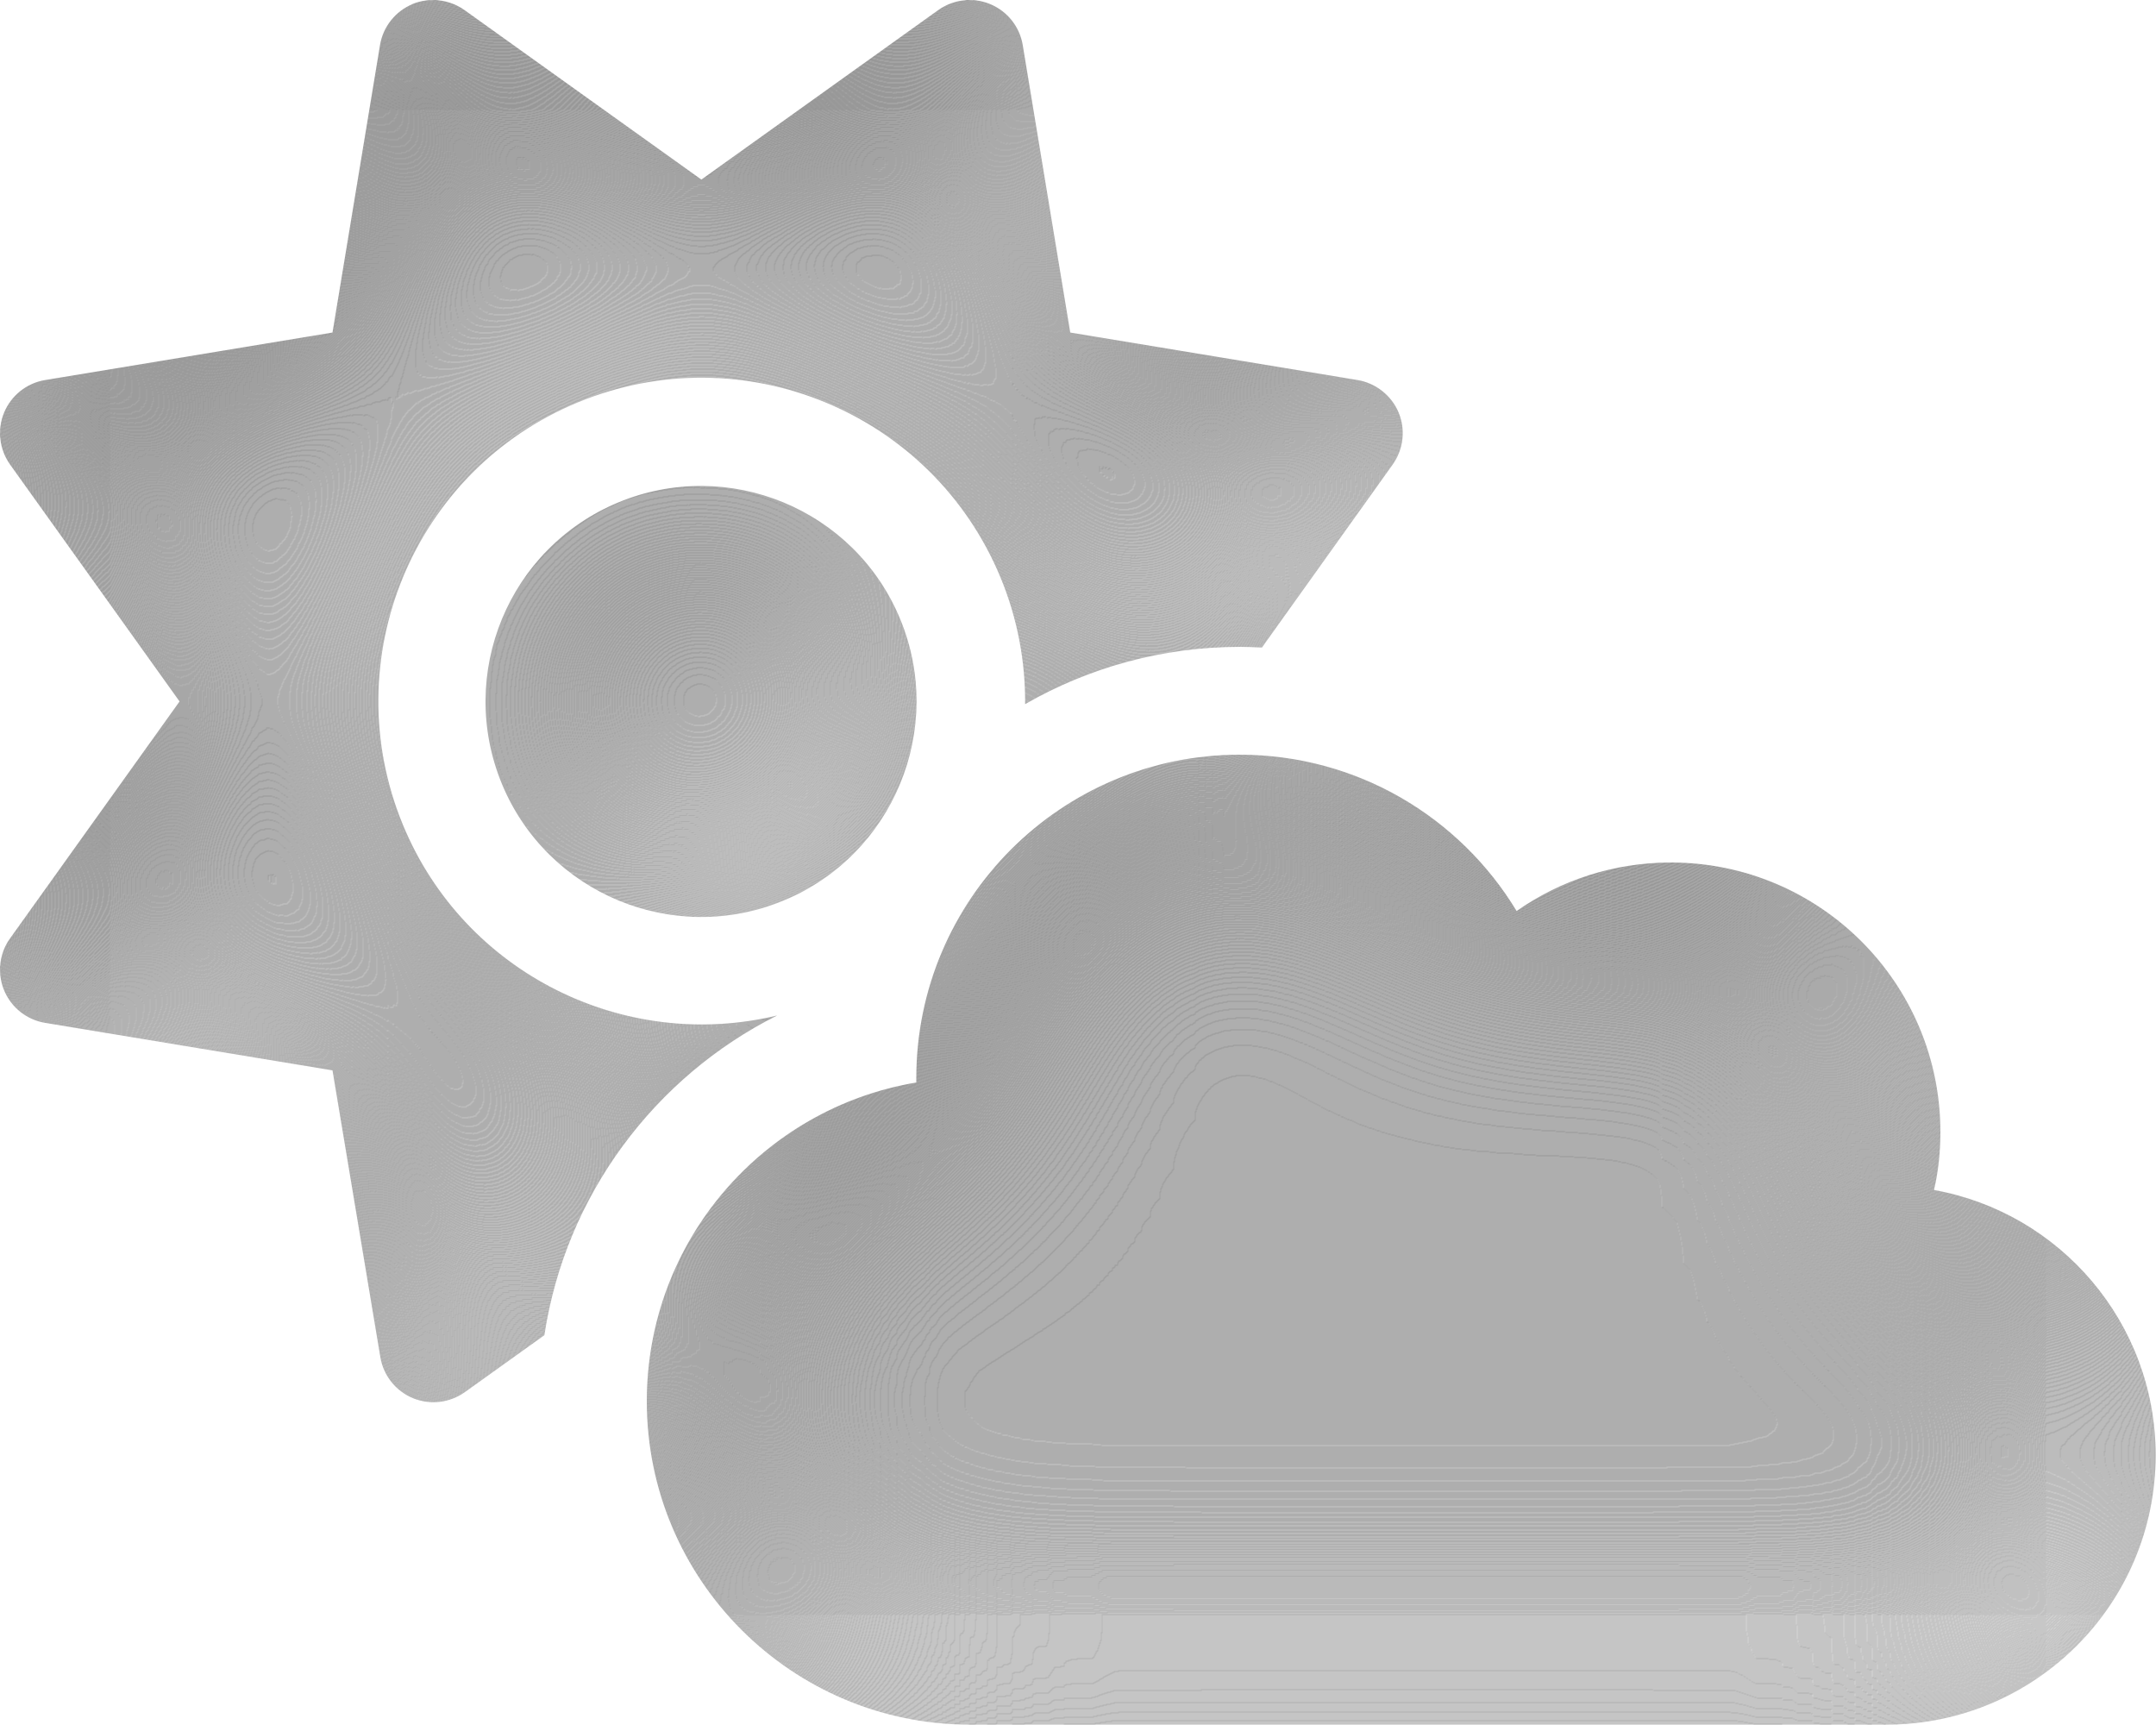
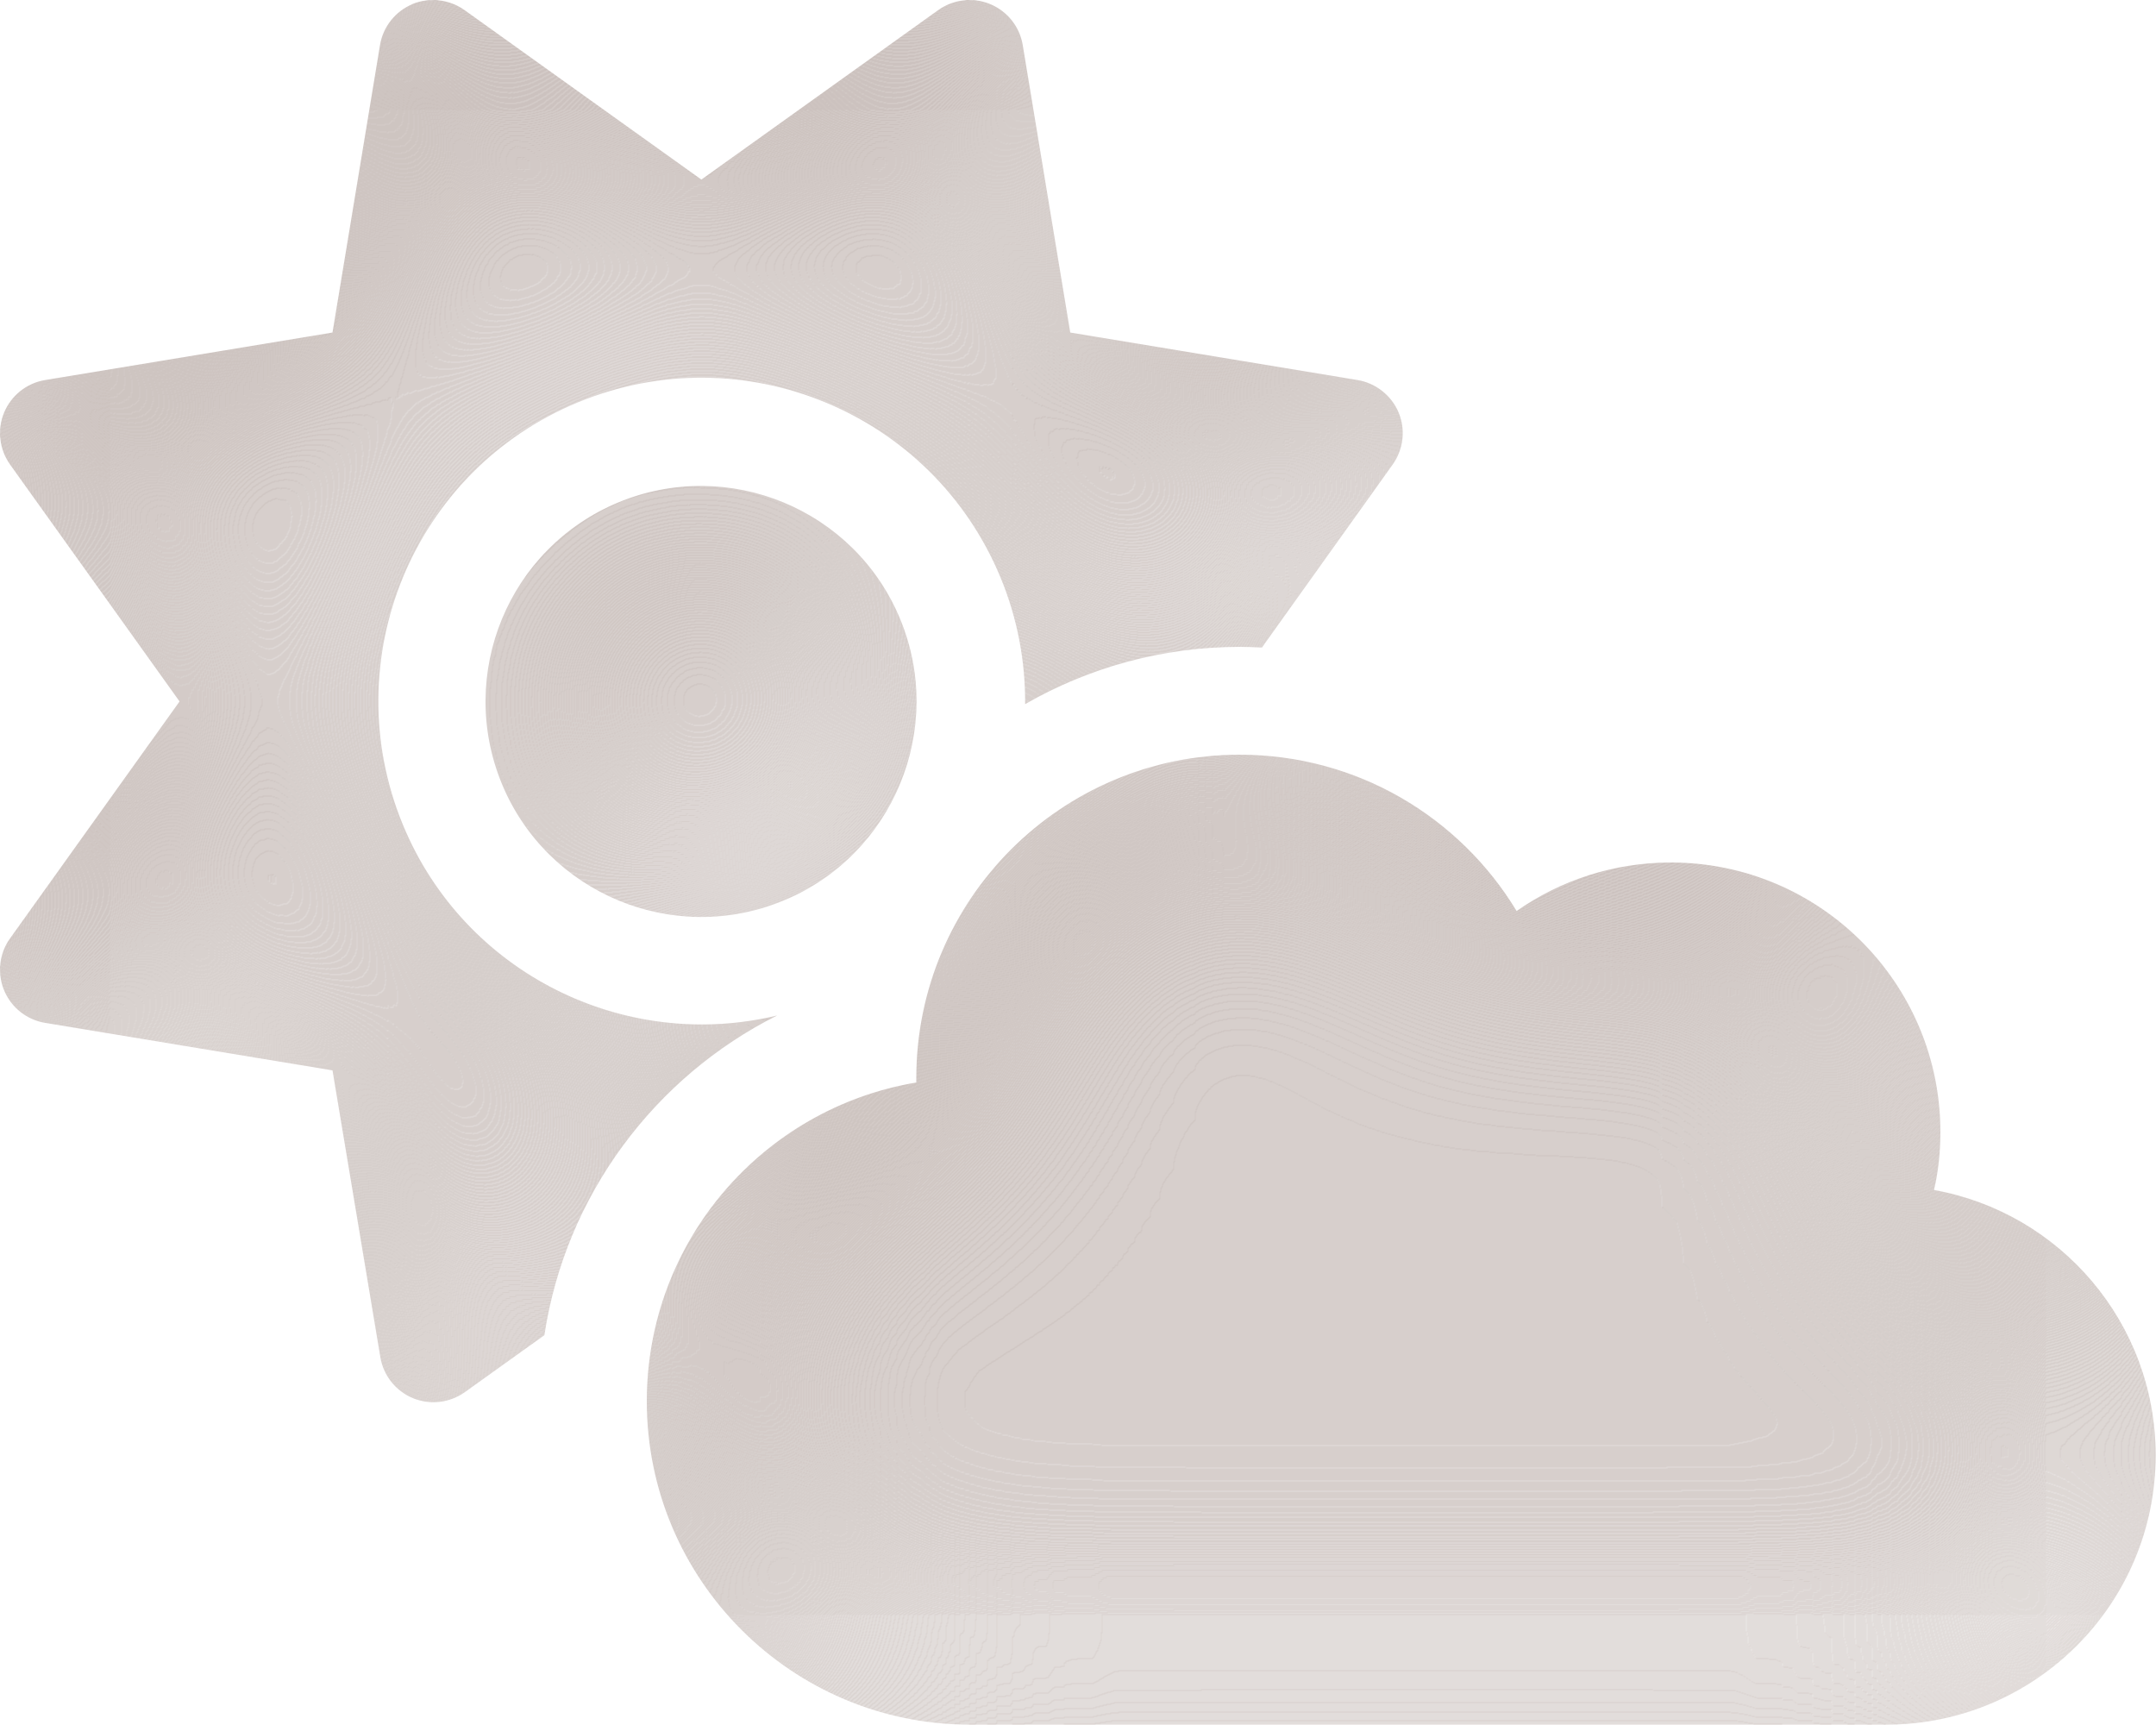
<svg xmlns="http://www.w3.org/2000/svg" fill="hsl(200, 100%, 20%)" viewBox="0 0 640 512" version="1.1" id="svg32993" xml:space="preserve">
  <defs id="defs32997">
    <filter style="color-interpolation-filters:sRGB;" id="filter2744" x="-0.373" y="-0.533" width="1.756" height="2.08">
      <feColorMatrix values="0 0 0 0 0 0 0 0 0 0 0 0 0 0 0 0.21 0.72 0.07 0 0" result="result1" id="feColorMatrix2716" />
      <feColorMatrix values="1 0 0 0 0 0 1 0 0 0 0 0 1 0 0 0 0 0 2 0" result="result9" id="feColorMatrix2718" />
      <feComposite in2="result9" in="SourceGraphic" operator="in" result="result4" id="feComposite2720" />
      <feFlood result="result2" flood-color="rgb(0,0,0)" id="feFlood2722" />
      <feComposite in2="result9" operator="in" result="result10" id="feComposite2724" />
      <feComposite in2="result4" operator="atop" id="feComposite2726" />
      <feGaussianBlur stdDeviation="96.514" result="result8" id="feGaussianBlur2728" />
      <feOffset dx="3" dy="3" result="result3" in="result8" id="feOffset2730" />
      <feFlood flood-opacity="1" flood-color="rgb(219,173,62)" result="result5" id="feFlood2732" />
      <feMerge result="result6" id="feMerge2740">
        <feMergeNode in="result5" id="feMergeNode2734" />
        <feMergeNode in="result3" id="feMergeNode2736" />
        <feMergeNode in="result4" id="feMergeNode2738" />
      </feMerge>
      <feComposite in2="SourceGraphic" operator="in" result="fbSourceGraphic" id="feComposite2742" />
      <feColorMatrix result="fbSourceGraphicAlpha" in="fbSourceGraphic" values="0 0 0 -1 0 0 0 0 -1 0 0 0 0 -1 0 0 0 0 1 0" id="feColorMatrix2754" />
      <feOffset id="feOffset2756" dy="3" dx="3" in="fbSourceGraphic" />
      <feGaussianBlur id="feGaussianBlur2758" stdDeviation="3" result="blur" />
      <feFlood id="feFlood2760" flood-color="rgb(0,0,0)" flood-opacity="1" result="flood" />
      <feComposite in2="fbSourceGraphic" id="feComposite2762" in="flood" operator="in" result="composite" />
      <feBlend in2="composite" id="feBlend2764" in="blur" mode="normal" />
    </filter>
    <filter style="color-interpolation-filters:sRGB;" id="filter1976" x="-0.026" y="-0.038" width="1.052" height="1.075">
      <feColorMatrix type="saturate" in="SourceGraphic" result="result1" id="feColorMatrix1966" values="0.489" />
      <feGaussianBlur stdDeviation="34.594" in="SourceAlpha" id="feGaussianBlur1968" />
      <feSpecularLighting specularExponent="8" specularConstant="3.915" surfaceScale="3.285" id="feSpecularLighting1972">
        <feDistantLight azimuth="58" elevation="17" id="feDistantLight1970" />
      </feSpecularLighting>
      <feComposite in2="result1" operator="atop" id="feComposite1974" />
    </filter>
  </defs>
-   <path d="M122.4 1.2C127.6-.9 133.4-.2 137.9 3l70.3 50.3L278.5 3c4.5-3.2 10.3-3.9 15.4-1.8s8.8 6.7 9.7 12.2l14.1 85.3L403 112.8c5.4 .9 10.1 4.6 12.2 9.7s1.4 10.9-1.8 15.4l-38.8 54.3c-2.2-.1-4.3-.2-6.5-.2c-23.2 0-45 6.2-63.8 17c.1-12.5-2.2-25.3-7.3-37.6c-20.3-49-76.4-72.2-125.4-52s-72.2 76.4-52 125.4c18.3 44.3 66 67.5 111.1 56.6c-36.3 18.2-62.8 53.3-69.1 94.9l-23.6 16.9c-4.5 3.2-10.3 3.9-15.4 1.8s-8.8-6.7-9.7-12.2L98.7 317.7 13.4 303.6c-5.5-.9-10.1-4.6-12.2-9.7S-.2 282.9 3 278.5l50.3-70.3L3 137.9c-3.2-4.5-3.9-10.3-1.8-15.4s6.7-8.8 12.2-9.7L98.7 98.7l14.1-85.3c.9-5.5 4.6-10.1 9.7-12.2zM149 232.7c-13.5-32.7 2-70.1 34.6-83.6s70.1 2 83.6 34.6s-2 70.1-34.6 83.6s-70.1-2-83.6-34.6zM639.9 431.9c0 44.2-35.8 80-80 80H288c-53 0-96-43-96-96c0-47.6 34.6-87 80-94.6l0-1.3c0-53 43-96 96-96c34.9 0 65.4 18.6 82.2 46.4c13-9.1 28.8-14.4 45.8-14.4c44.2 0 80 35.8 80 80c0 5.9-.6 11.7-1.9 17.2c37.4 6.7 65.8 39.4 65.8 78.7z" id="path32991" style="fill:#000000;fill-opacity:1;filter:url(#filter1976)" />
+   <path d="m 122.4,1.2 c 5.2,-2.1 11,-1.4 15.5,1.8 L 208.2,53.3 278.5,3 c 4.5,-3.2 10.3,-3.9 15.4,-1.8 5.1,2.1 8.8,6.7 9.7,12.2 l 14.1,85.3 85.3,14.1 c 5.4,0.9 10.1,4.6 12.2,9.7 2.1,5.1 1.4,10.9 -1.8,15.4 l -38.8,54.3 c -2.2,-0.1 -4.3,-0.2 -6.5,-0.2 -23.2,0 -45,6.2 -63.8,17 0.1,-12.5 -2.2,-25.3 -7.3,-37.6 -20.3,-49 -76.4,-72.2 -125.4,-52 -49,20.2 -72.2,76.4 -52,125.4 18.3,44.3 66,67.5 111.1,56.6 -36.3,18.2 -62.8,53.3 -69.1,94.9 L 138,413.2 c -4.5,3.2 -10.3,3.9 -15.4,1.8 -5.1,-2.1 -8.8,-6.7 -9.7,-12.2 L 98.7,317.7 13.4,303.6 C 7.9,302.7 3.3,299 1.2,293.9 -0.9,288.8 -0.2,282.9 3,278.5 L 53.3,208.2 3,137.9 c -3.2,-4.5 -3.9,-10.3 -1.8,-15.4 2.1,-5.1 6.7,-8.8 12.2,-9.7 L 98.7,98.7 112.8,13.4 c 0.9,-5.5 4.6,-10.1 9.7,-12.2 z M 149,232.7 c -13.5,-32.7 2,-70.1 34.6,-83.6 32.6,-13.5 70.1,2 83.6,34.6 13.5,32.6 -2,70.1 -34.6,83.6 -32.6,13.5 -70.1,-2 -83.6,-34.6 z m 490.9,199.2 c 0,44.2 -35.8,80 -80,80 H 288 c -53,0 -96,-43 -96,-96 0,-47.6 34.6,-87 80,-94.6 V 320 c 0,-53 43,-96 96,-96 34.9,0 65.4,18.6 82.2,46.4 13,-9.1 28.8,-14.4 45.8,-14.4 44.2,0 80,35.8 80,80 0,5.9 -0.6,11.7 -1.9,17.2 37.4,6.7 65.8,39.4 65.8,78.7 z" id="path32991" style="display:inline;fill:#966452;fill-opacity:1;filter:url(#filter1976)" />
</svg>
